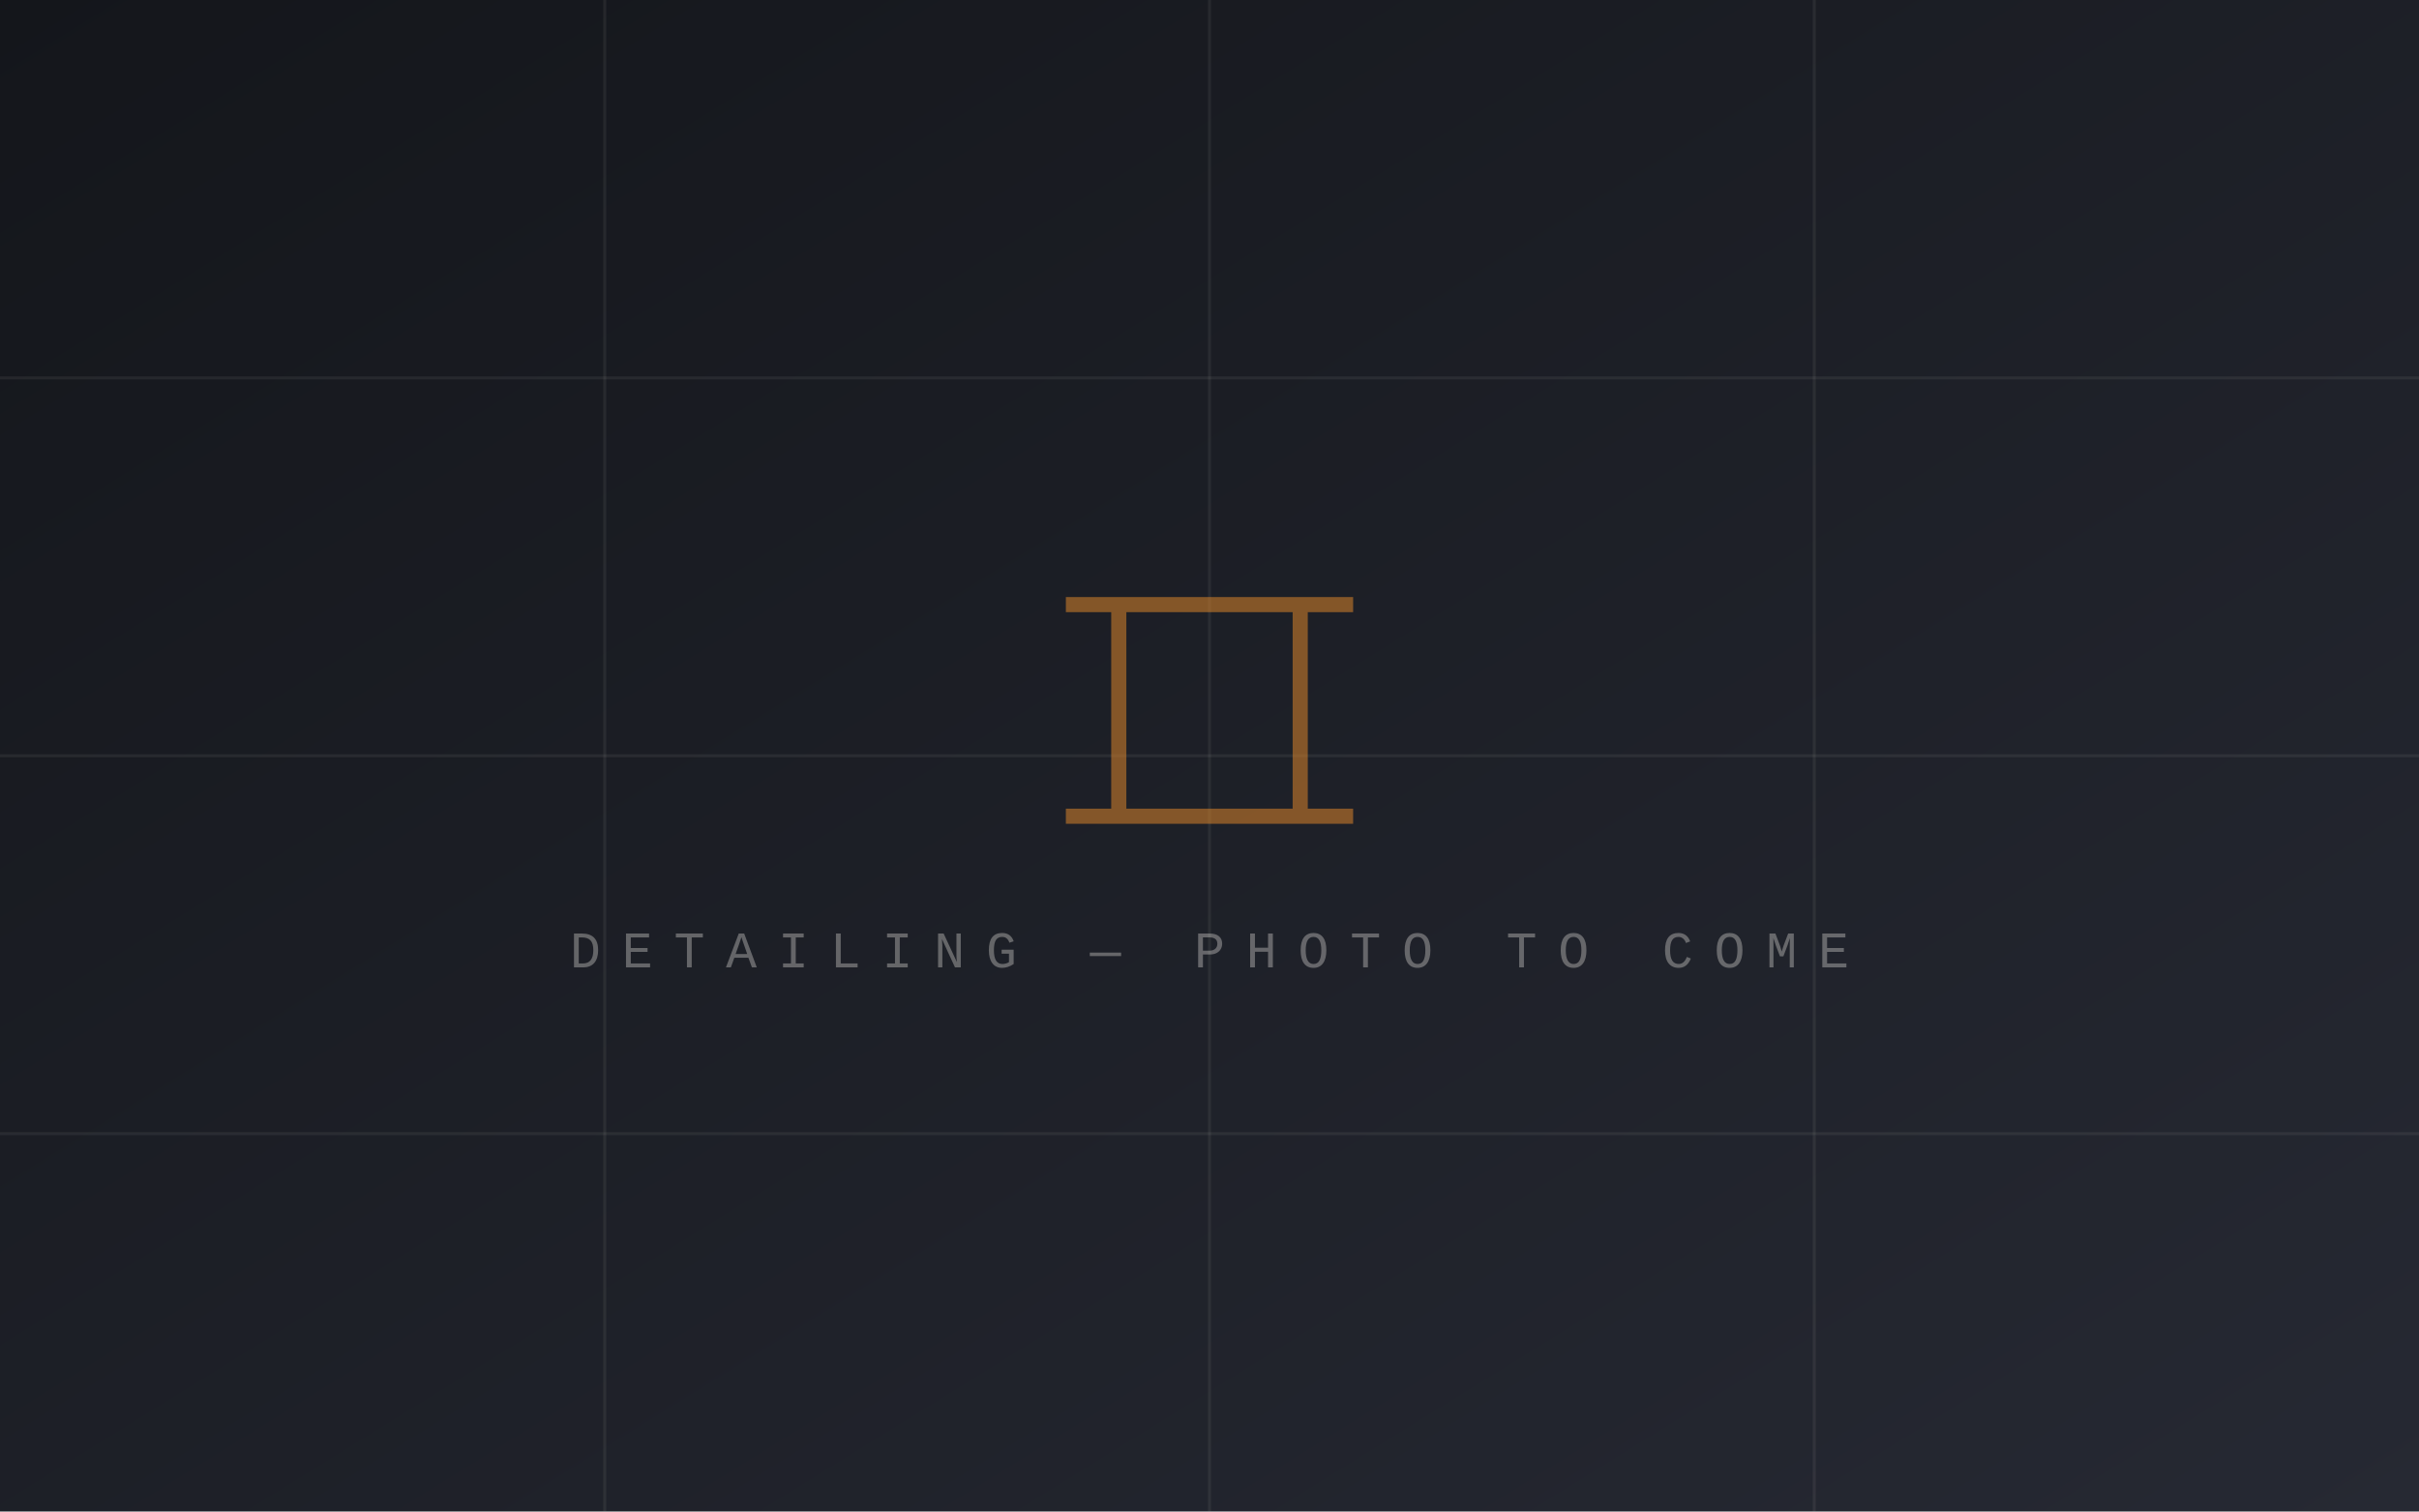
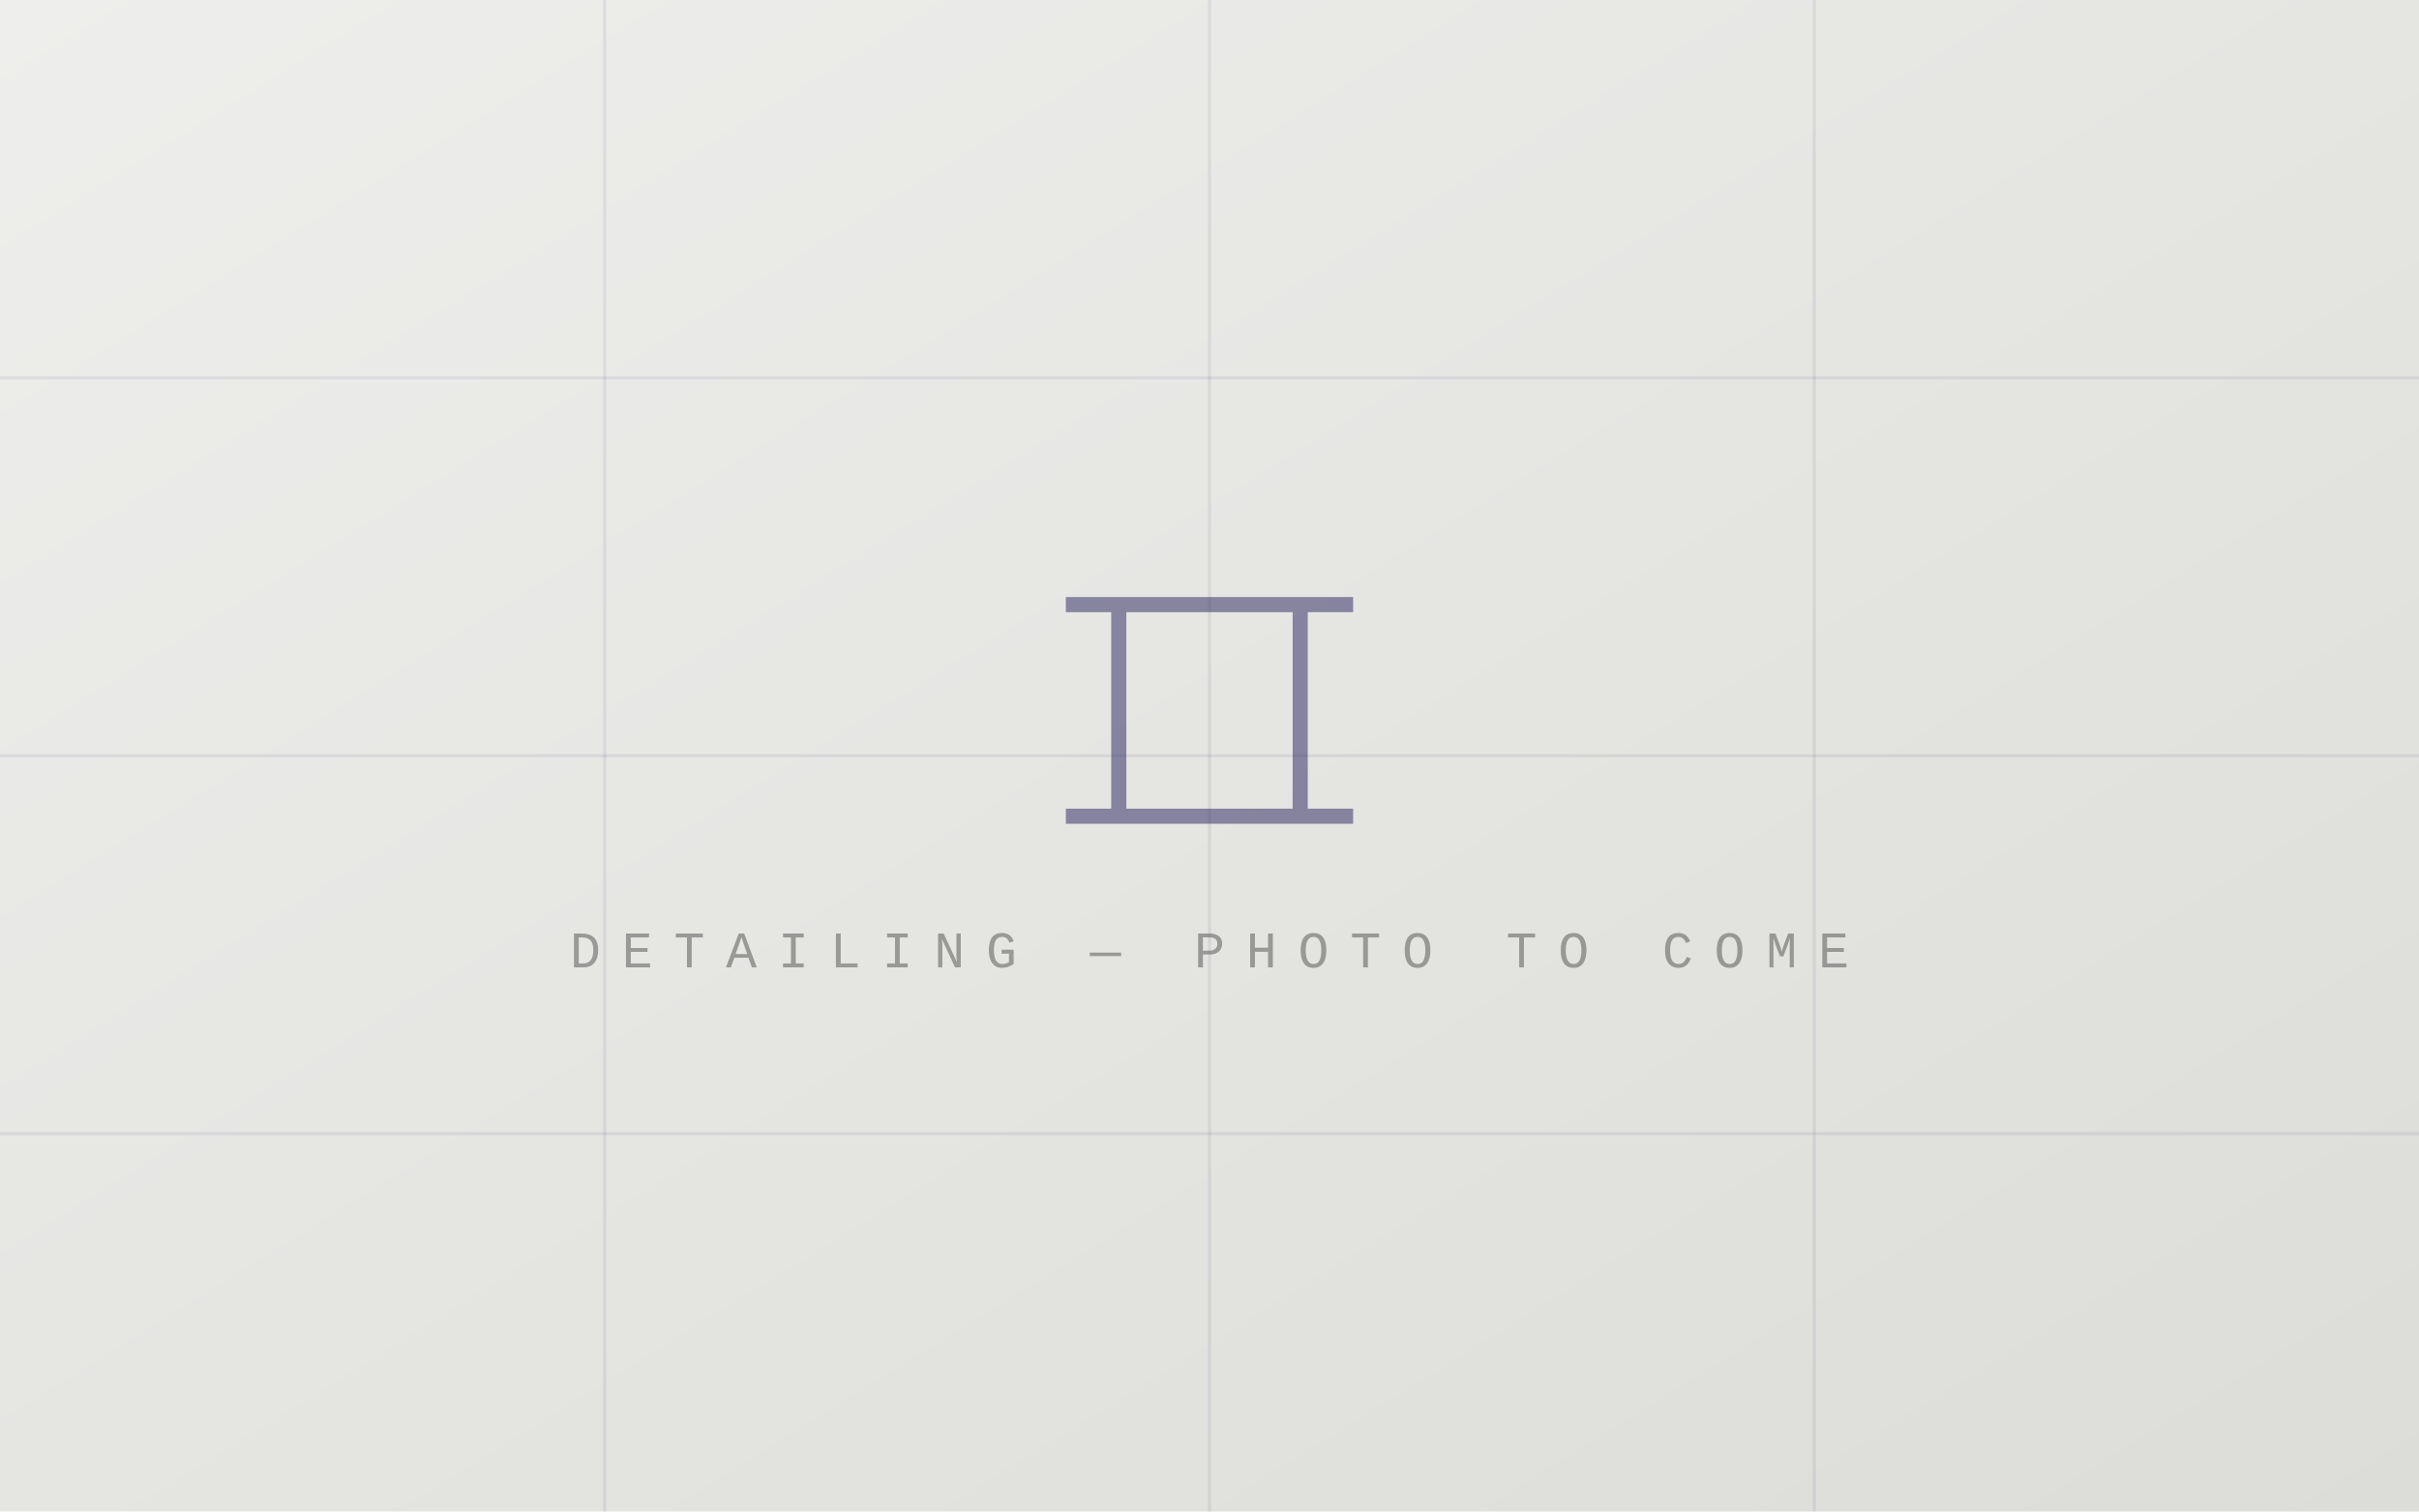
<svg xmlns="http://www.w3.org/2000/svg" width="1600" height="1000" viewBox="0 0 1600 1000">
  <defs>
    <linearGradient id="g" x1="0" y1="0" x2="1" y2="1">
-       <stop offset="0" stop-color="#14161b" />
-       <stop offset="1" stop-color="#262933" />
+       <stop offset="0" stop-color="#eeeeec" />
+       <stop offset="1" stop-color="#dcdcd8" />
    </linearGradient>
  </defs>
  <rect width="1600" height="1000" fill="url(#g)" />
-   <g stroke="#ece9e2" stroke-opacity="0.07" stroke-width="2">
+   <g stroke="#27235d" stroke-opacity="0.08" stroke-width="2">
    <line x1="0" y1="250" x2="1600" y2="250" />
    <line x1="0" y1="500" x2="1600" y2="500" />
    <line x1="0" y1="750" x2="1600" y2="750" />
    <line x1="400" y1="0" x2="400" y2="1000" />
    <line x1="800" y1="0" x2="800" y2="1000" />
    <line x1="1200" y1="0" x2="1200" y2="1000" />
  </g>
-   <g transform="translate(800,470)" fill="none" stroke="#d9832b" stroke-opacity="0.55" stroke-width="10">
+   <g transform="translate(800,470)" fill="none" stroke="#27235d" stroke-opacity="0.5" stroke-width="10">
    <path d="M -90 -70 H 90 M -90 70 H 90 M -60 -70 V 70 M 60 -70 V 70" stroke-linecap="square" />
  </g>
-   <text x="800" y="640" text-anchor="middle" font-family="Courier New, monospace" font-size="34" letter-spacing="14" fill="#ece9e2" fill-opacity="0.35">DETAILING — PHOTO TO COME</text>
+   <text x="800" y="640" text-anchor="middle" font-family="Courier New, monospace" font-size="34" letter-spacing="14" fill="#666666" fill-opacity="0.6">DETAILING — PHOTO TO COME</text>
</svg>
